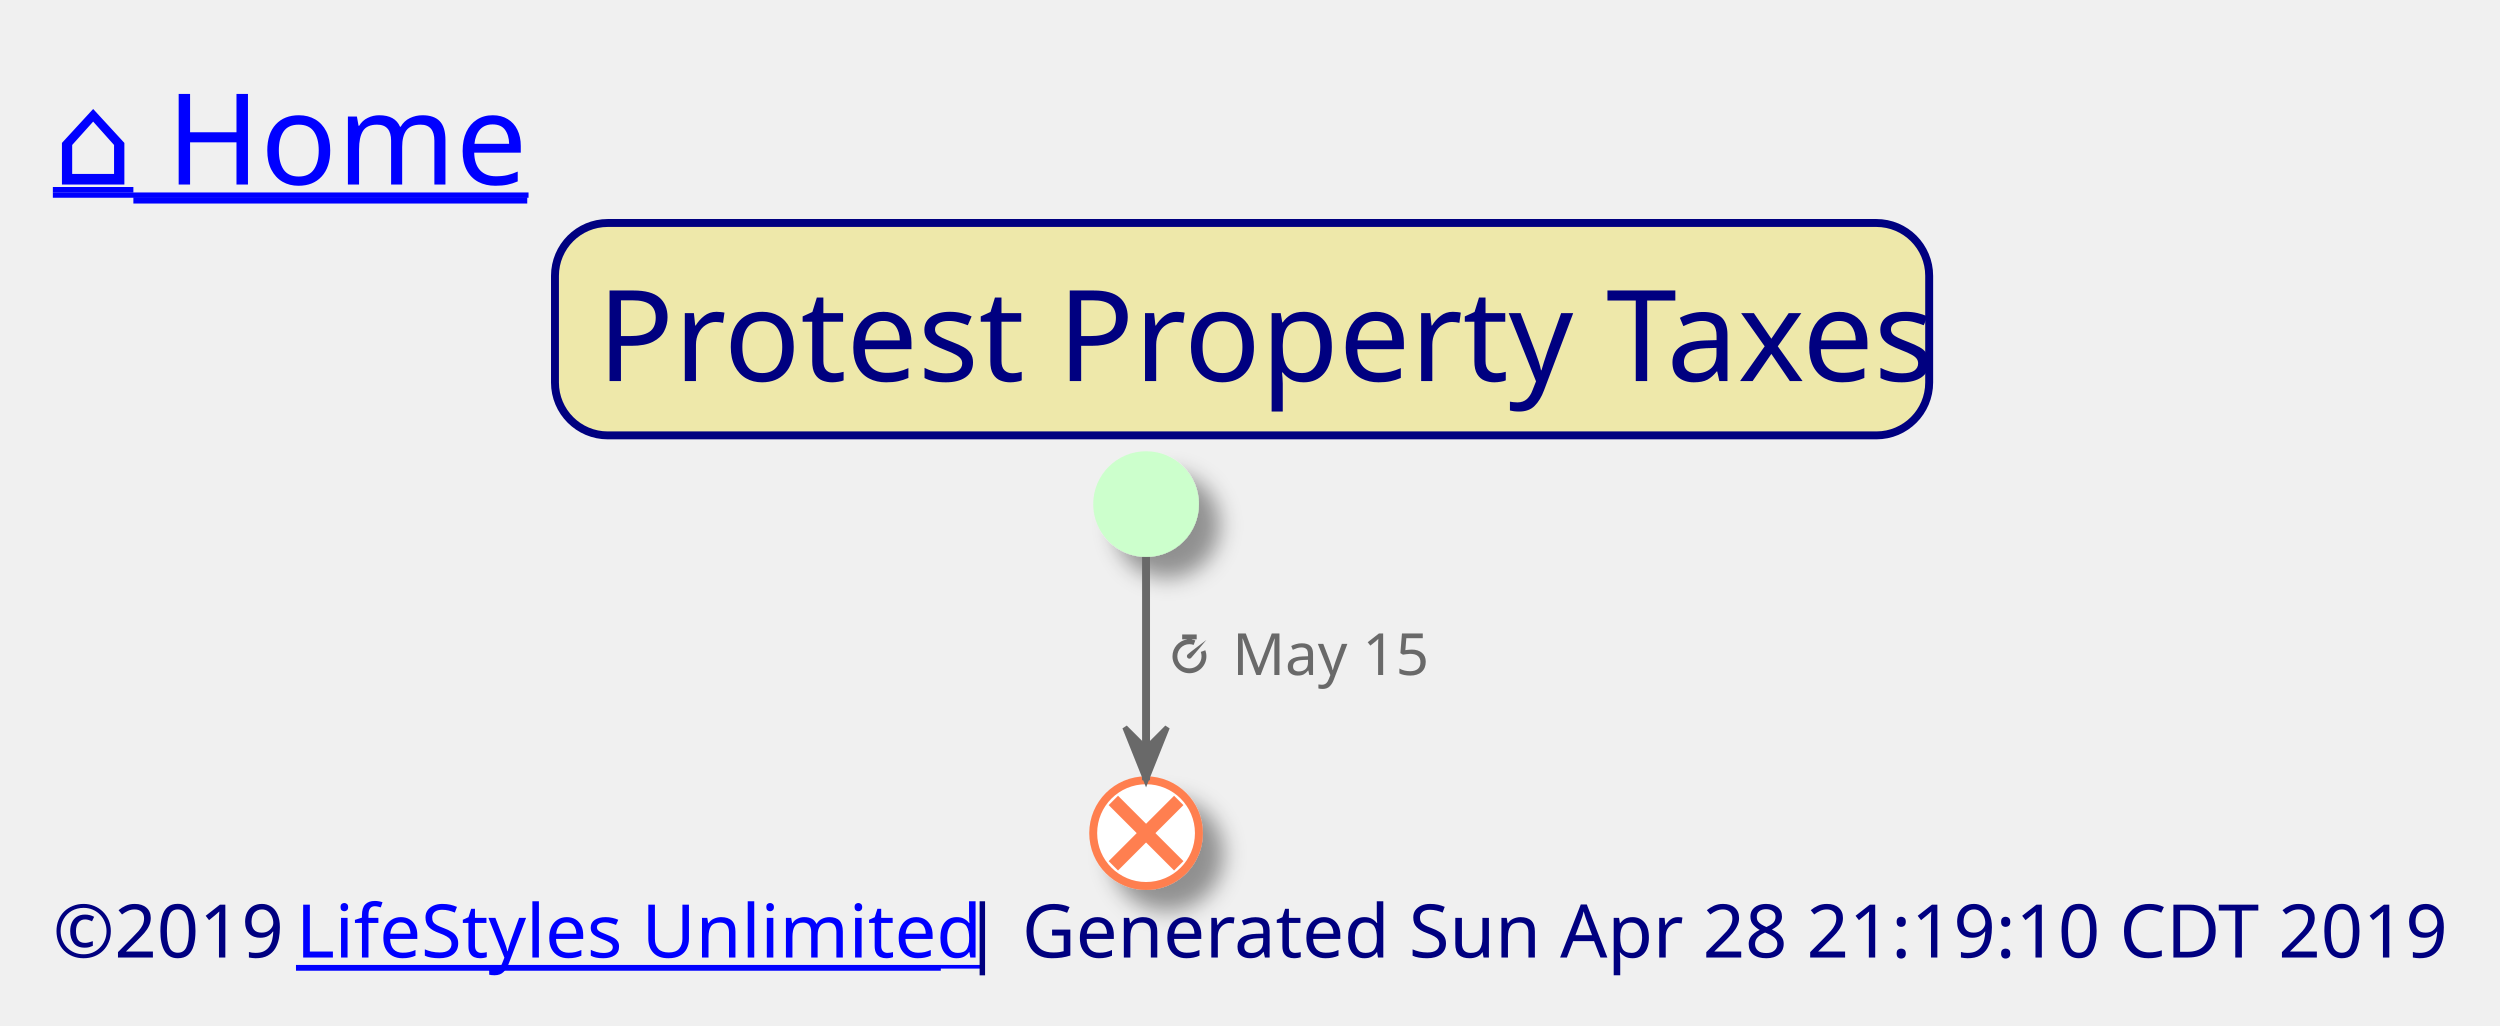
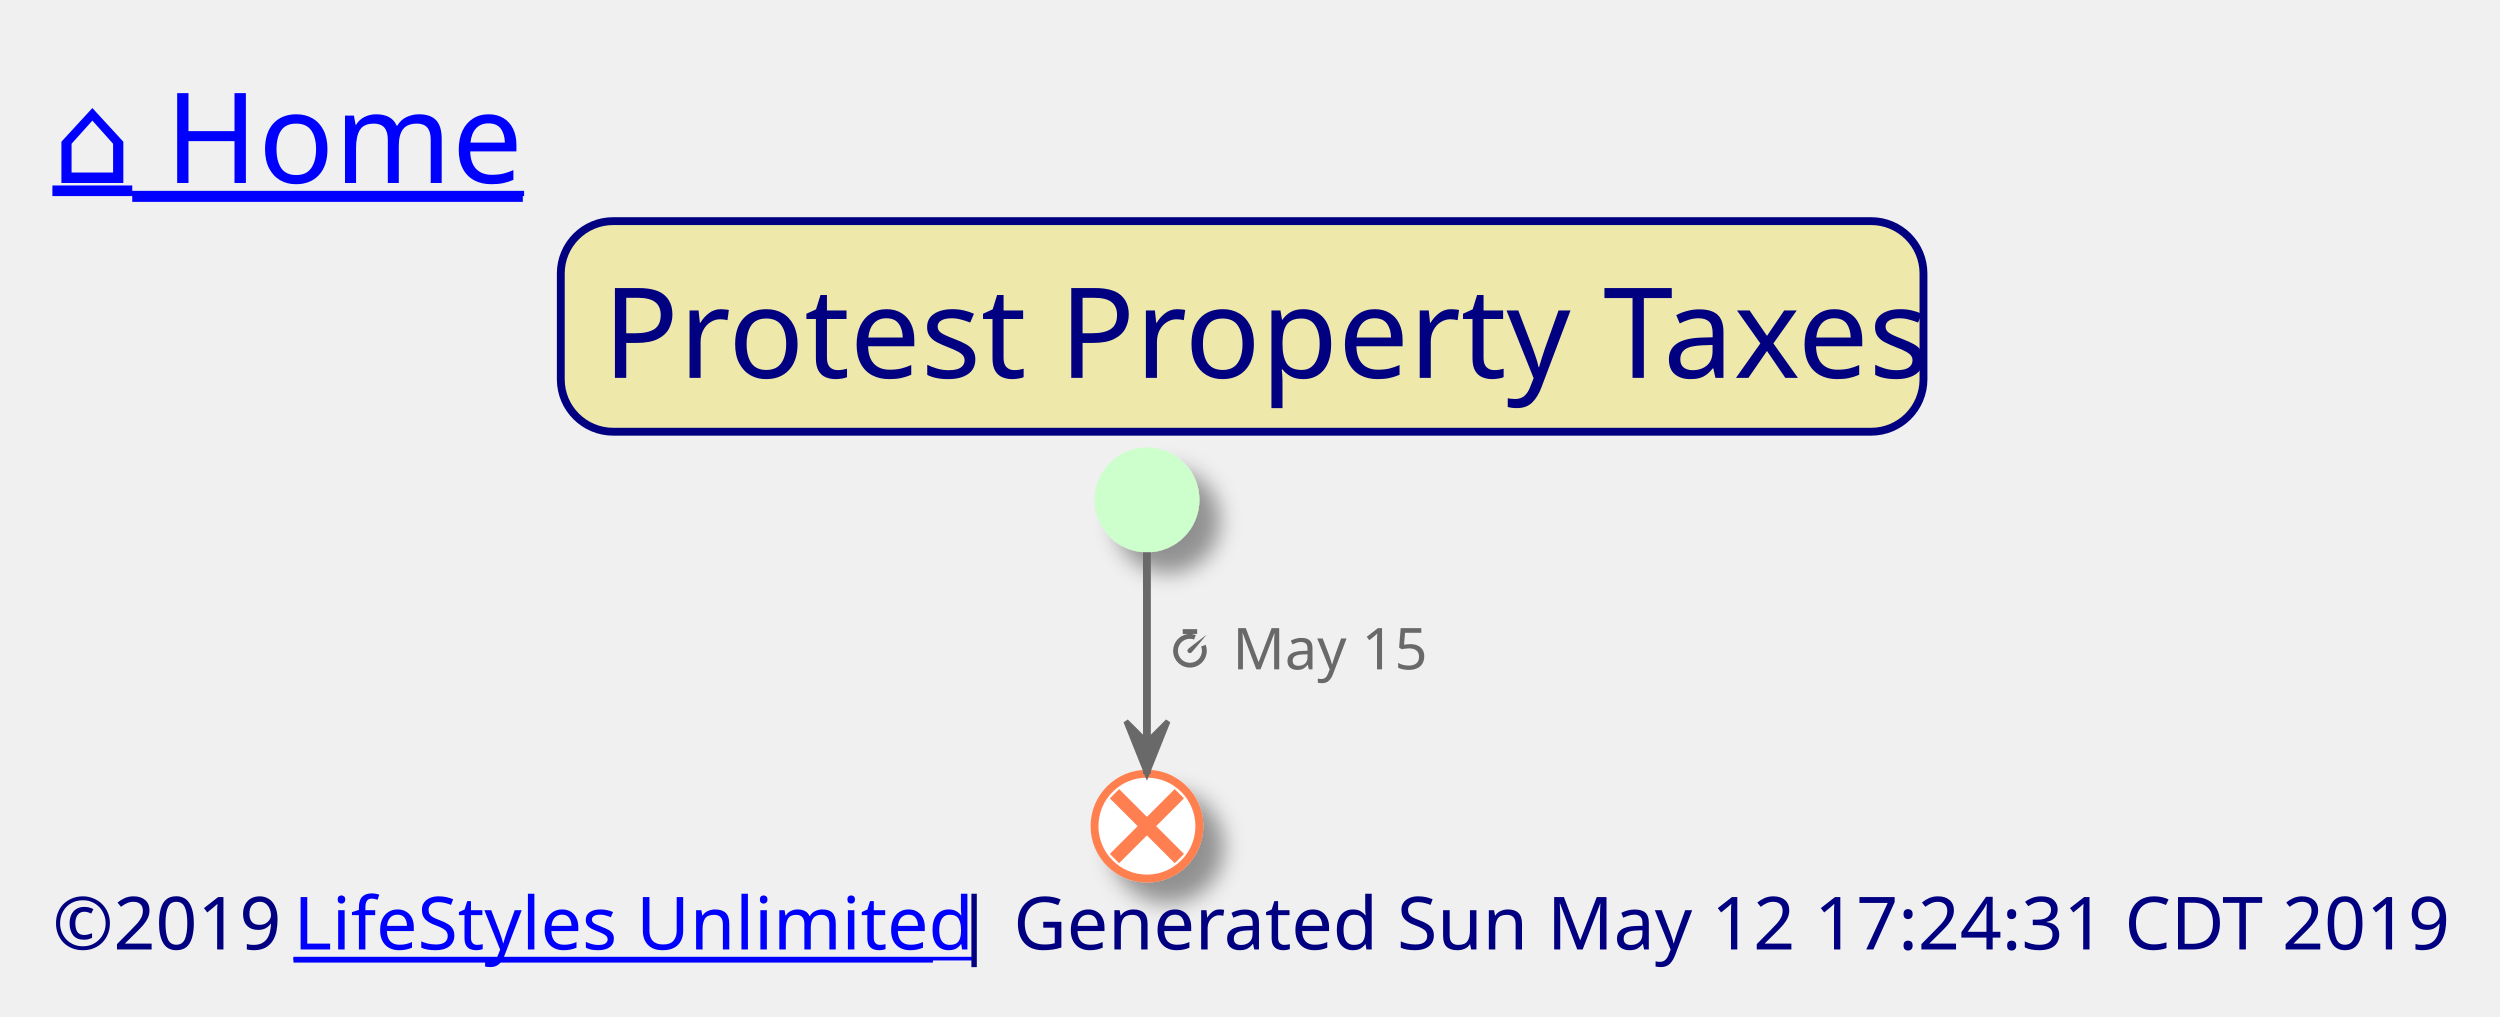
- <svg xmlns="http://www.w3.org/2000/svg" xmlns:xlink="http://www.w3.org/1999/xlink" contentScriptType="application/ecmascript" contentStyleType="text/css" height="194px" preserveAspectRatio="none" style="width:473px;height:194px;" version="1.1" viewBox="0 0 473 194" width="473px" zoomAndPan="magnify">
+ <svg xmlns="http://www.w3.org/2000/svg" xmlns:xlink="http://www.w3.org/1999/xlink" contentScriptType="application/ecmascript" contentStyleType="text/css" height="194px" preserveAspectRatio="none" style="width:477px;height:194px;" version="1.1" viewBox="0 0 477 194" width="477px" zoomAndPan="magnify">
  <defs>
    <style type="text/css">path:hover { stroke: #0000FF !important;}</style>
-     <filter height="300%" id="f1htti6zzoismy" width="300%" x="-1" y="-1">
+     <filter height="300%" id="f2y9t256yh4hf" width="300%" x="-1" y="-1">
      <feGaussianBlur result="blurOut" stdDeviation="2.0" />
      <feColorMatrix in="blurOut" result="blurOut2" type="matrix" values="0 0 0 0 0 0 0 0 0 0 0 0 0 0 0 0 0 0 .4 0" />
      <feOffset dx="4.0" dy="4.0" in="blurOut2" result="blurOut3" />
      <feBlend in="SourceGraphic" in2="blurOut3" mode="normal" />
    </filter>
  </defs>
  <g>
    <a target="_top" xlink:actuate="onRequest" xlink:href="../index.svg?sanitize=true" xlink:show="new" xlink:title="../index.svg?sanitize=true" xlink:type="simple">
      <text fill="#0000FF" font-family="sans-serif" font-size="24" lengthAdjust="spacingAndGlyphs" text-decoration="underline" textLength="90" x="10" y="34.914">⌂ Home</text>
      <line style="stroke: #0000FF; stroke-width: 1.0;" x1="10" x2="100" y1="36.914" y2="36.914" />
    </a>
-     <rect fill="#EEE8AA" height="40.188" rx="10" ry="10" style="stroke: #000080; stroke-width: 1.5;" width="260" x="105" y="42.188" />
-     <text fill="#000080" font-family="sans-serif" font-size="24" lengthAdjust="spacingAndGlyphs" textLength="244" x="113" y="72.102">Protest Property Taxes</text>
-     <ellipse cx="216.833" cy="95.375" fill="#CCFFCC" filter="url(#f1htti6zzoismy)" rx="10" ry="10" style="stroke: none; stroke-width: 1.0;" />
-     <ellipse cx="216.833" cy="157.628" fill="#FFFFFF" filter="url(#f1htti6zzoismy)" rx="10" ry="10" style="stroke: #FF7F50; stroke-width: 1.5;" />
-     <line style="stroke: #FF7F50; stroke-width: 2.5;" x1="210.646" x2="223.02" y1="151.441" y2="163.815" />
-     <line style="stroke: #FF7F50; stroke-width: 2.5;" x1="223.02" x2="210.646" y1="151.441" y2="163.815" />
-     <line style="stroke: #696969; stroke-width: 1.5;" x1="216.833" x2="216.833" y1="105.375" y2="147.628" />
-     <polygon fill="#696969" points="212.833,137.628,216.833,147.628,220.833,137.628,216.833,141.628" style="stroke: #696969; stroke-width: 1.0;" />
-     <path d="M223.667,120.045 L223.667,120.961 L224.583,120.961 L224.583,120.99 C223.028,121.211 221.833,122.554 221.833,124.17 C221.833,125.938 223.273,127.378 225.042,127.378 C226.81,127.378 228.25,125.938 228.25,124.17 C228.25,123.757 228.171,123.368 228.049,123.024 L227.189,123.339 C227.287,123.618 227.332,123.885 227.332,124.17 C227.332,125.445 226.316,126.461 225.041,126.461 C223.766,126.461 222.749,125.445 222.749,124.17 C222.749,122.894 223.766,121.878 225.041,121.878 C225.314,121.878 225.577,121.925 225.843,122.021 L226.158,121.161 C225.956,121.087 225.726,121.052 225.499,121.018 L225.499,120.96 L226.416,120.96 L226.416,120.044 L223.666,120.044 M228.249,121.075 C224.88,123.642 224.88,123.642 224.697,123.825 C224.514,124.008 224.514,124.301 224.697,124.484 C224.88,124.667 225.173,124.667 225.356,124.484 C225.539,124.31 228.249,121.075 228.249,121.075 " fill="#696969" style="stroke: ; stroke-width: 0.0; stroke-dasharray: ;" />
-     <text fill="#696969" font-family="sans-serif" font-size="11" lengthAdjust="spacingAndGlyphs" textLength="35" x="233.167" y="127.711">May 15</text>
+     <rect fill="#EEE8AA" height="40.188" rx="10" ry="10" style="stroke: #000080; stroke-width: 1.5;" width="260" x="107" y="42.188" />
+     <text fill="#000080" font-family="sans-serif" font-size="24" lengthAdjust="spacingAndGlyphs" textLength="244" x="115" y="72.102">Protest Property Taxes</text>
+     <ellipse cx="218.833" cy="95.375" fill="#CCFFCC" filter="url(#f2y9t256yh4hf)" rx="10" ry="10" style="stroke: none; stroke-width: 1.0;" />
+     <ellipse cx="218.833" cy="157.628" fill="#FFFFFF" filter="url(#f2y9t256yh4hf)" rx="10" ry="10" style="stroke: #FF7F50; stroke-width: 1.5;" />
+     <line style="stroke: #FF7F50; stroke-width: 2.5;" x1="212.646" x2="225.02" y1="151.441" y2="163.815" />
+     <line style="stroke: #FF7F50; stroke-width: 2.5;" x1="225.02" x2="212.646" y1="151.441" y2="163.815" />
+     <line style="stroke: #696969; stroke-width: 1.5;" x1="218.833" x2="218.833" y1="105.375" y2="147.628" />
+     <polygon fill="#696969" points="214.833,137.628,218.833,147.628,222.833,137.628,218.833,141.628" style="stroke: #696969; stroke-width: 1.0;" />
+     <path d="M225.667,120.045 L225.667,120.961 L226.583,120.961 L226.583,120.99 C225.028,121.211 223.833,122.554 223.833,124.17 C223.833,125.938 225.273,127.378 227.042,127.378 C228.81,127.378 230.25,125.938 230.25,124.17 C230.25,123.757 230.171,123.368 230.049,123.024 L229.189,123.339 C229.287,123.618 229.332,123.885 229.332,124.17 C229.332,125.445 228.316,126.461 227.041,126.461 C225.766,126.461 224.749,125.445 224.749,124.17 C224.749,122.894 225.766,121.878 227.041,121.878 C227.314,121.878 227.577,121.925 227.843,122.021 L228.158,121.161 C227.956,121.087 227.726,121.052 227.499,121.018 L227.499,120.96 L228.416,120.96 L228.416,120.044 L225.666,120.044 M230.249,121.075 C226.88,123.642 226.88,123.642 226.697,123.825 C226.514,124.008 226.514,124.301 226.697,124.484 C226.88,124.667 227.173,124.667 227.356,124.484 C227.539,124.31 230.249,121.075 230.249,121.075 " fill="#696969" style="stroke: ; stroke-width: 0.0; stroke-dasharray: ;" />
+     <text fill="#696969" font-family="sans-serif" font-size="11" lengthAdjust="spacingAndGlyphs" textLength="35" x="235.167" y="127.711">May 15</text>
    <text fill="#000080" font-family="sans-serif" font-size="14" lengthAdjust="spacingAndGlyphs" textLength="42" x="10" y="181.161">©2019</text>
    <a target="_top" xlink:actuate="onRequest" xlink:href="http://www.lifestylesunlimited.com" xlink:show="new" xlink:title="http://www.lifestylesunlimited.com" xlink:type="simple">
      <text fill="#0000FF" font-family="sans-serif" font-size="14" lengthAdjust="spacingAndGlyphs" text-decoration="underline" textLength="122" x="56" y="181.161">LifeStyles Unlimited</text>
      <line style="stroke: #0000FF; stroke-width: 1.0;" x1="56" x2="178" y1="183.161" y2="183.161" />
    </a>
-     <text fill="#000080" font-family="sans-serif" font-size="14" lengthAdjust="spacingAndGlyphs" textLength="279" x="182" y="181.161">| Generated Sun Apr 28 21:19:10 CDT 2019</text>
+     <text fill="#000080" font-family="sans-serif" font-size="14" lengthAdjust="spacingAndGlyphs" textLength="283" x="182" y="181.161">| Generated Sun May 12 17:24:31 CDT 2019</text>
  </g>
</svg>
